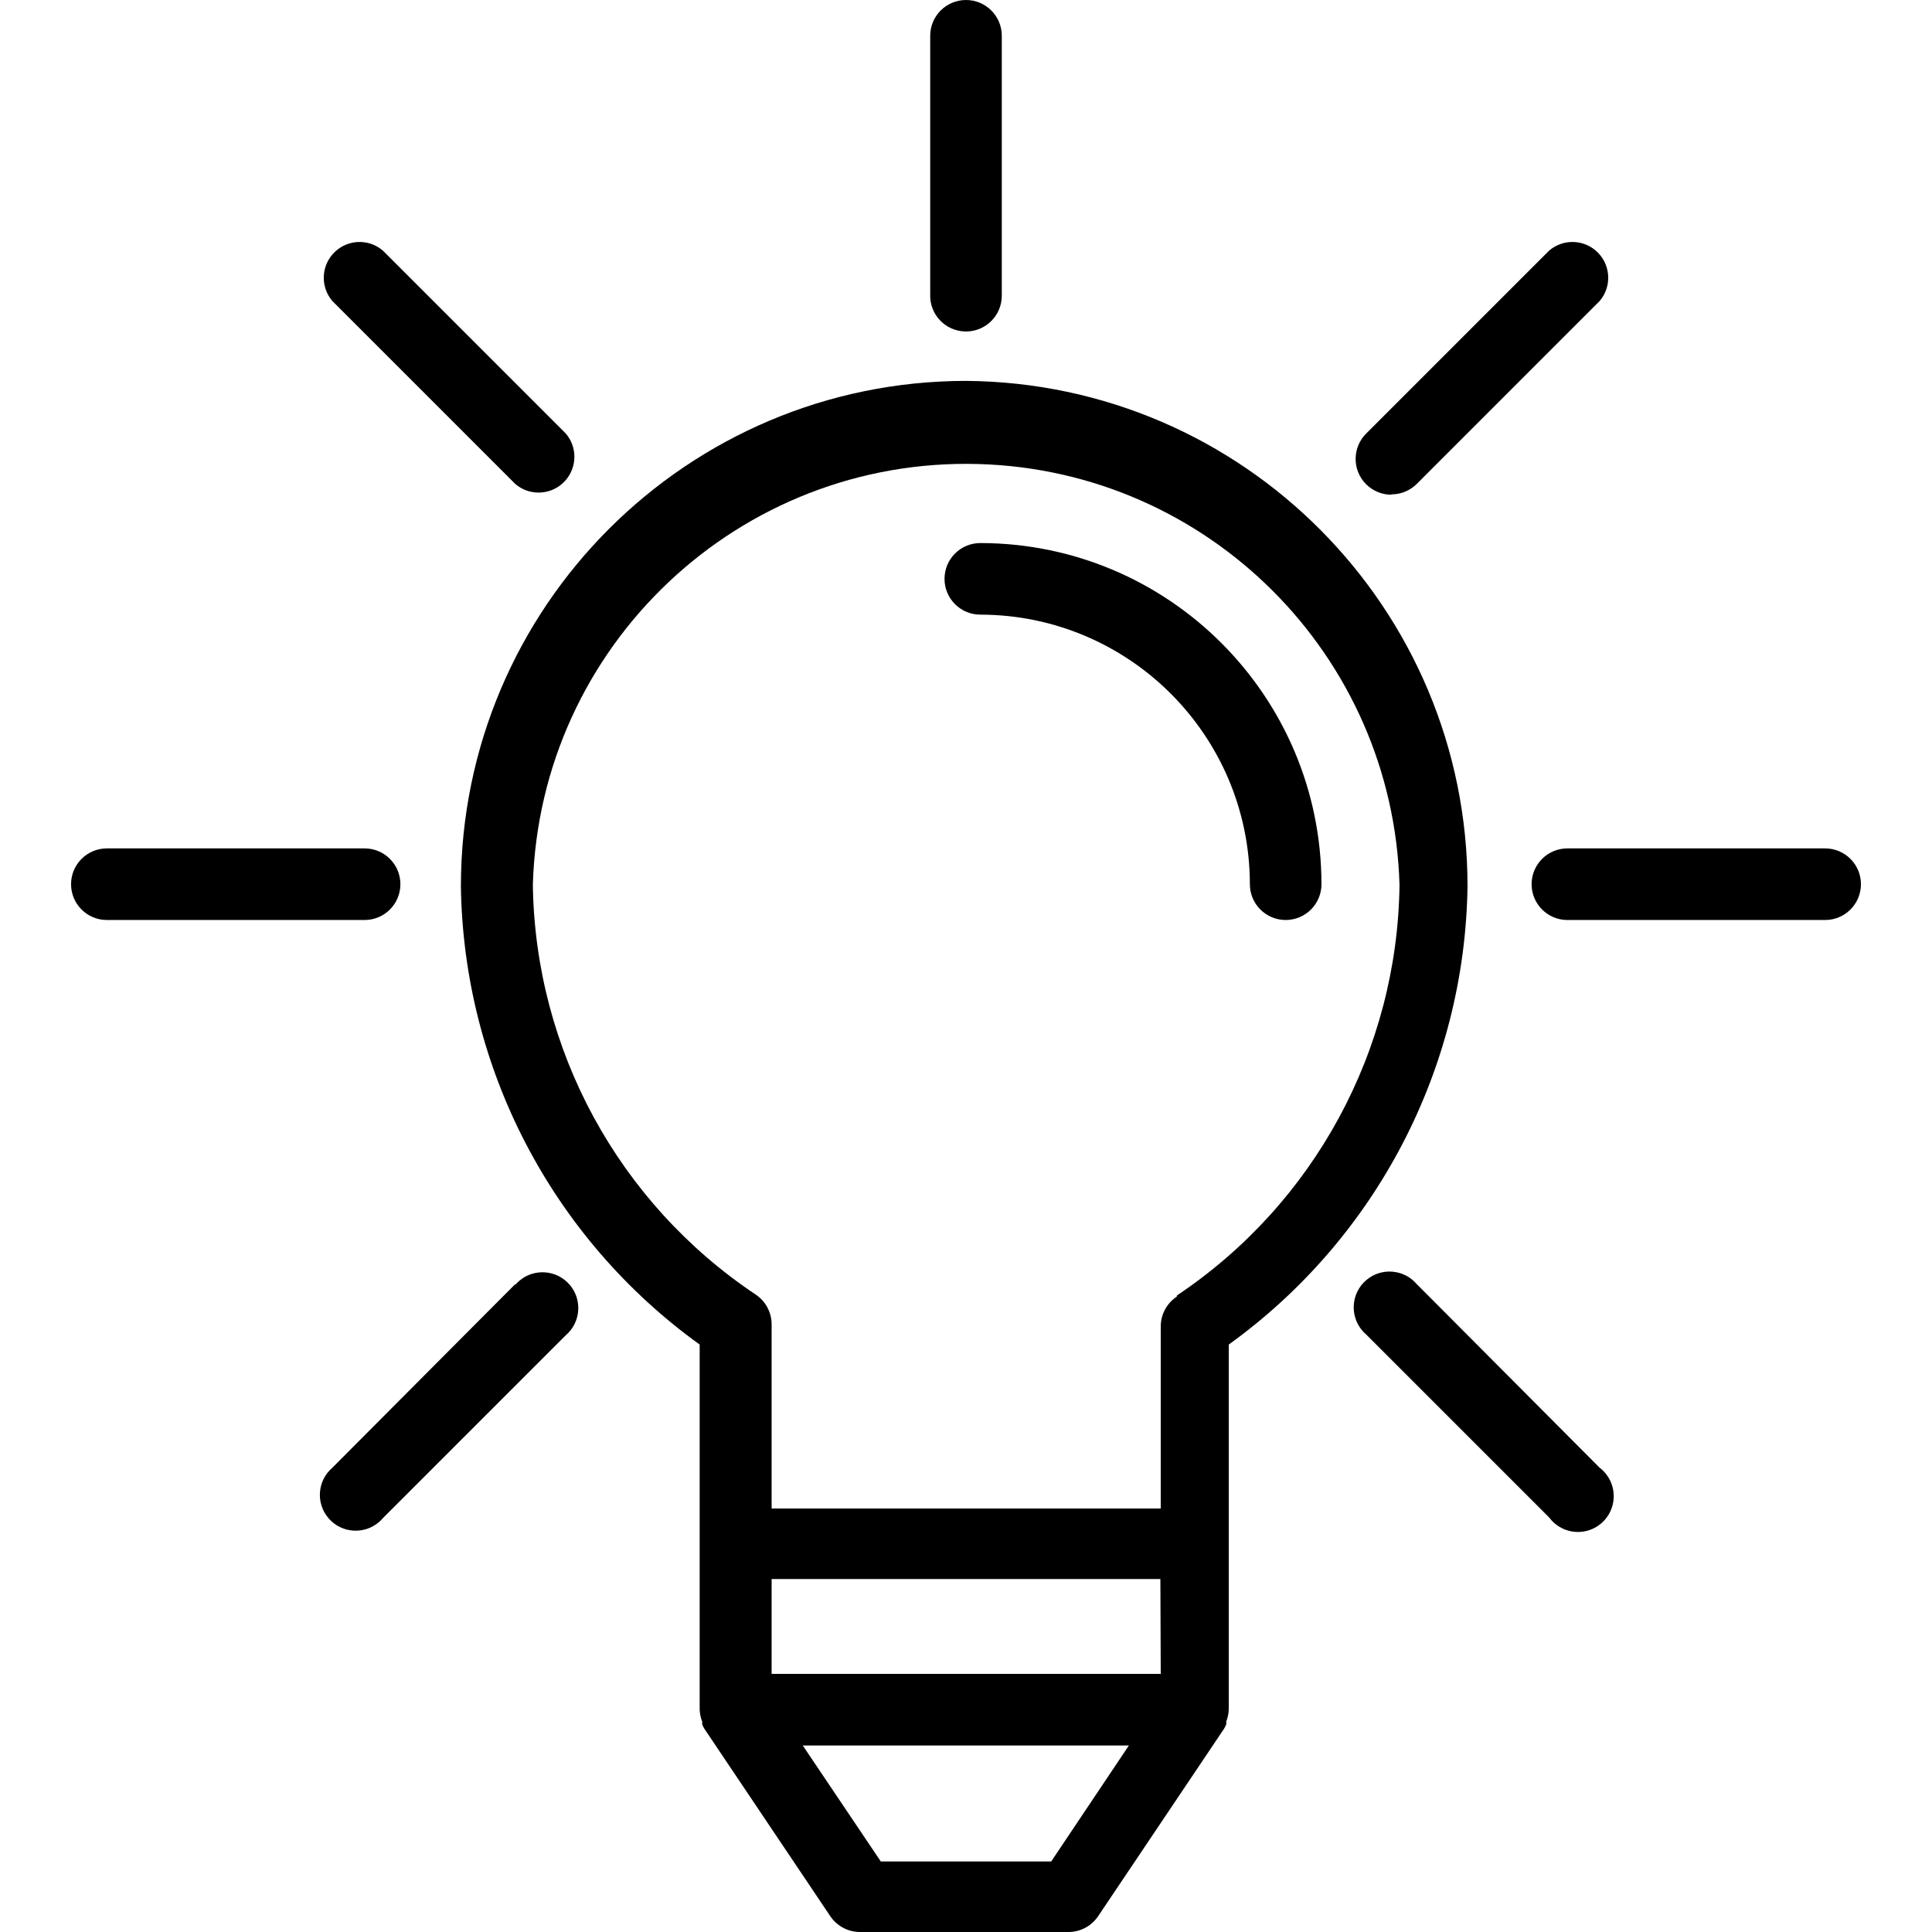
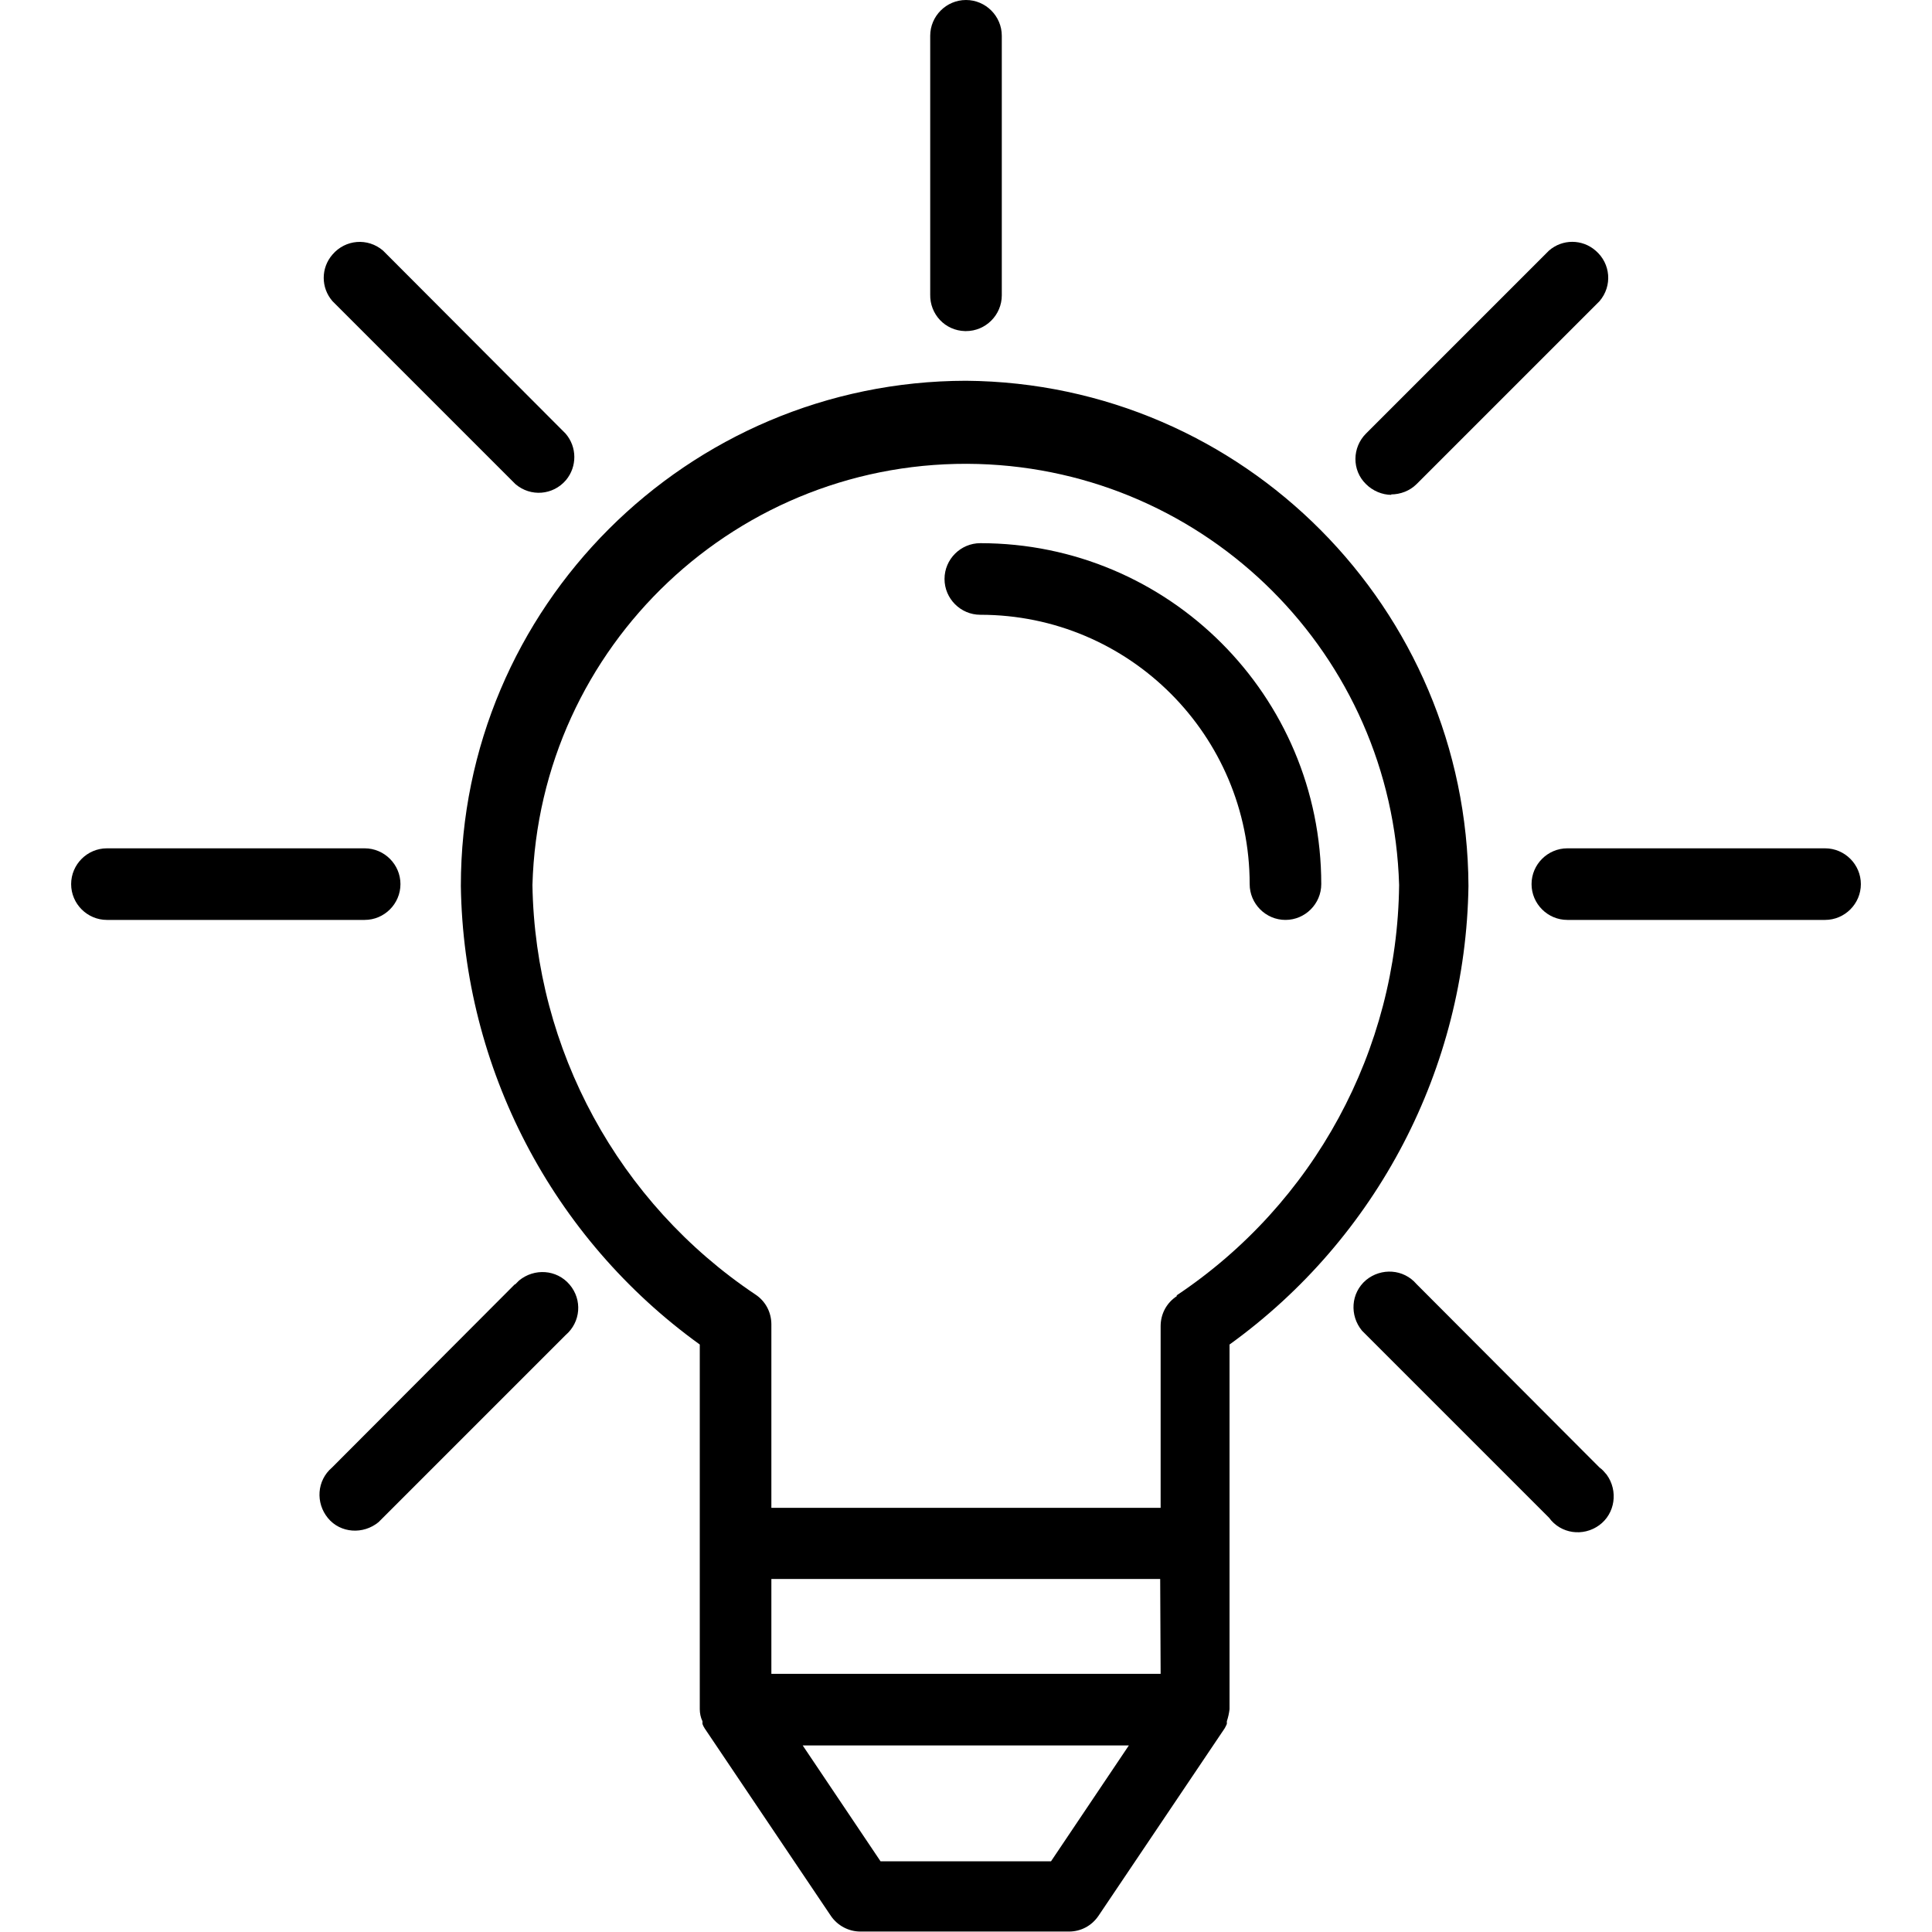
- <svg xmlns="http://www.w3.org/2000/svg" version="1.1" id="Capa_1" x="0px" y="0px" viewBox="0 0 431.76 431.76" style="enable-background:new 0 0 431.76 431.76;" xml:space="preserve">
-   <g>
+ <svg xmlns="http://www.w3.org/2000/svg" version="1.1" x="0px" y="0px" viewBox="0 0 431.8 431.8" style="enable-background:new 0 0 431.8 431.8;" xml:space="preserve">
+   <g id="light">
    <g>
-       <path d="M215.88,85.12C153.556,85.164,103.044,135.676,103,198c0.557,40.682,20.351,78.696,53.36,102.48V382    c0.027,0.932,0.216,1.853,0.56,2.72v0.64c0.138,0.33,0.299,0.651,0.48,0.96l28.16,41.92c1.49,2.205,3.979,3.524,6.64,3.52h46.56    c2.661,0.004,5.15-1.315,6.64-3.52l28.16-41.92c0.181-0.309,0.342-0.63,0.48-0.96v-0.64c0.344-0.867,0.533-1.788,0.56-2.72v-81.52    c33.01-23.784,52.803-61.798,53.36-102.48C327.918,135.987,277.891,85.603,215.88,85.12z M234.92,416h-38.08l-17.44-25.92h72.88    L234.92,416z M172.44,374.08v-21.2h86.88l0.08,21.2H172.44z M263,289.52l0,0.24c-2.259,1.487-3.613,4.015-3.6,6.72v40.64h-86.96    V296c0.013-2.705-1.341-5.233-3.6-6.72c-30.628-20.467-49.233-54.687-49.76-91.52c1.537-53.483,46.14-95.594,99.623-94.057    c51.323,1.475,92.582,42.734,94.057,94.057C312.312,234.679,293.697,269.005,263,289.52z" />
+       <g>
+         <path d="M81.5,189.6H23.9c-4.4,0-8,3.6-8,8s3.6,8,8,8h57.6c4.4,0,8-3.6,8-8l0,0C89.5,193.2,85.9,189.6,81.5,189.6z" />
+       </g>
+     </g>
+     <g>
+       <g>
+         <path d="M407.9,189.6h-57.6c-4.4,0-8,3.6-8,8s3.6,8,8,8h57.6c4.4,0,8-3.6,8-8S412.3,189.6,407.9,189.6z" />
+       </g>
+     </g>
+     <g>
+       <g>
+         <path d="M127.3,287.1c-2.9-3.4-7.9-3.7-11.3-0.9c-0.3,0.3-0.6,0.6-0.9,0.9V287l-40.9,41c-3.4,2.9-3.7,7.9-0.9,11.3     s7.9,3.7,11.3,0.9c0.3-0.3,0.6-0.6,0.9-0.9l40.9-40.9C129.8,295.5,130.2,290.5,127.3,287.1z" />
+       </g>
+     </g>
+     <g>
+       <g>
+         <path d="M356.6,56c-3-2.6-7.4-2.6-10.4,0l-40.9,40.9c-3.1,3.1-3.2,8.2,0,11.3c1.5,1.5,3.6,2.4,5.7,2.4l-0.1-0.1     c2.1,0,4.2-0.8,5.7-2.3l40.9-40.9C360.4,63.9,360,58.9,356.6,56z" />
+       </g>
+     </g>
+     <g>
+       <g>
+         <path d="M359.1,329.6c-0.5-0.6-1-1.2-1.6-1.6l-40.9-41c-2.9-3.4-7.9-3.7-11.3-0.9c-3.4,2.9-3.7,7.9-0.9,11.3     c0.3,0.3,0.6,0.6,0.9,0.9l40.9,40.9c2.6,3.6,7.6,4.3,11.2,1.7S361.7,333.2,359.1,329.6z" />
+       </g>
+     </g>
+     <g>
+       <g>
+         <path d="M126.4,96.9L85.6,56c-3.4-2.9-8.4-2.5-11.3,0.9c-2.6,3-2.6,7.4,0,10.4l40.9,40.9c3.4,2.9,8.4,2.5,11.3-0.9     C129,104.3,129,99.9,126.4,96.9z" />
+       </g>
+     </g>
+     <g>
+       <g>
+         <path d="M215.9,0c-4.4,0-8,3.6-8,8v57.8c-0.1,4.4,3.3,8.1,7.8,8.2c0.1,0,0.2,0,0.2,0c4.4,0,8-3.6,8-8V8     C223.9,3.6,220.3,0,215.9,0z" />
+       </g>
    </g>
  </g>
-   <g>
+   <g id="shine">
    <g>
-       <path d="M219.08,121.36c-4.418,0-8,3.582-8,8s3.582,8,8,8c33.251,0.044,60.196,26.989,60.24,60.24c0,4.418,3.582,8,8,8    s8-3.582,8-8C295.276,155.512,261.168,121.404,219.08,121.36z" />
+       <g>
+         <path d="M219.1,121.4c-4.4,0-8,3.6-8,8s3.6,8,8,8c33.3,0,60.2,27,60.2,60.2c0,4.4,3.6,8,8,8s8-3.6,8-8     C295.3,155.5,261.2,121.4,219.1,121.4z" />
+       </g>
    </g>
  </g>
-   <g>
+   <g id="bulb">
    <g>
-       <path d="M81.48,189.6h-57.6c-4.418,0-8,3.582-8,8s3.582,8,8,8h57.6c4.418,0,8-3.582,8-8c0,0,0,0,0,0    C89.48,193.182,85.898,189.6,81.48,189.6z" />
+       <g>
+         <path d="M215.9,85.1C153.6,85.2,103,135.7,103,198c0.6,40.7,20.4,78.7,53.4,102.5V382c0,0.9,0.2,1.9,0.6,2.7v0.6     c0.1,0.3,0.3,0.7,0.5,1l28.2,41.9c1.5,2.2,4,3.5,6.6,3.5h46.6c2.7,0,5.1-1.3,6.6-3.5l28.2-41.9c0.2-0.3,0.3-0.6,0.5-1v-0.6     c0.3-0.9,0.5-1.8,0.6-2.7v-81.5c33-23.8,52.8-61.8,53.4-102.5C327.9,136,277.9,85.6,215.9,85.1z M234.9,416h-38.1l-17.4-25.9     h72.9L234.9,416z M172.4,374.1v-21.2h86.9l0.1,21.2H172.4z M263,289.5v0.2c-2.3,1.5-3.6,4-3.6,6.7v40.6h-87V296     c0-2.7-1.3-5.2-3.6-6.7c-30.6-20.5-49.2-54.7-49.8-91.5c1.5-53.5,46.1-95.6,99.6-94.1c51.3,1.5,92.6,42.7,94.1,94.1     C312.3,234.7,293.7,269,263,289.5z" />
+       </g>
    </g>
  </g>
-   <g>
-     <g>
-       <path d="M407.88,189.6h-57.6c-4.418,0-8,3.582-8,8s3.582,8,8,8h57.6c4.418,0,8-3.582,8-8S412.298,189.6,407.88,189.6z" />
-     </g>
-   </g>
-   <g>
-     <g>
-       <path d="M127.313,287.12c-2.874-3.356-7.924-3.747-11.28-0.873c-0.313,0.268-0.605,0.56-0.873,0.873v-0.16L74.28,328    c-3.356,2.874-3.747,7.924-0.873,11.28c2.874,3.356,7.924,3.747,11.28,0.873c0.313-0.268,0.605-0.56,0.873-0.873l40.88-40.88    C129.796,295.526,130.187,290.476,127.313,287.12z" />
-     </g>
-   </g>
-   <g>
-     <g>
-       <path d="M356.607,56c-2.995-2.565-7.412-2.565-10.407,0l-40.88,40.88c-3.137,3.111-3.158,8.177-0.047,11.314    c1.513,1.526,3.577,2.379,5.727,2.366l-0.08-0.08c2.126,0.012,4.17-0.823,5.68-2.32l40.88-40.88    C360.354,63.924,359.963,58.874,356.607,56z" />
-     </g>
-   </g>
-   <g>
-     <g>
-       <path d="M359.067,329.609c-0.45-0.609-0.984-1.151-1.587-1.609l-40.88-41.04c-2.874-3.356-7.924-3.747-11.28-0.873    c-3.356,2.874-3.747,7.924-0.873,11.28c0.268,0.313,0.56,0.605,0.873,0.873l40.88,40.88c2.626,3.553,7.636,4.304,11.189,1.678    S361.693,333.162,359.067,329.609z" />
-     </g>
-   </g>
-   <g>
-     <g>
-       <path d="M126.44,96.88L85.56,56c-3.356-2.874-8.406-2.483-11.28,0.873c-2.565,2.995-2.565,7.412,0,10.407l40.88,40.88    c3.356,2.874,8.406,2.483,11.28-0.873C129.005,104.292,129.005,99.875,126.44,96.88z" />
-     </g>
-   </g>
-   <g>
-     <g>
-       <path d="M215.88,0c-4.418,0-8,3.582-8,8v57.84c-0.133,4.416,3.34,8.104,7.756,8.236c0.081,0.002,0.162,0.004,0.244,0.004    c4.418,0,8-3.582,8-8V8C223.88,3.582,220.298,0,215.88,0z" />
-     </g>
-   </g>
-   <g>
- </g>
-   <g>
- </g>
-   <g>
- </g>
-   <g>
- </g>
-   <g>
- </g>
-   <g>
- </g>
-   <g>
- </g>
-   <g>
- </g>
-   <g>
- </g>
-   <g>
- </g>
-   <g>
- </g>
-   <g>
- </g>
-   <g>
- </g>
-   <g>
- </g>
-   <g>
- </g>
</svg>
